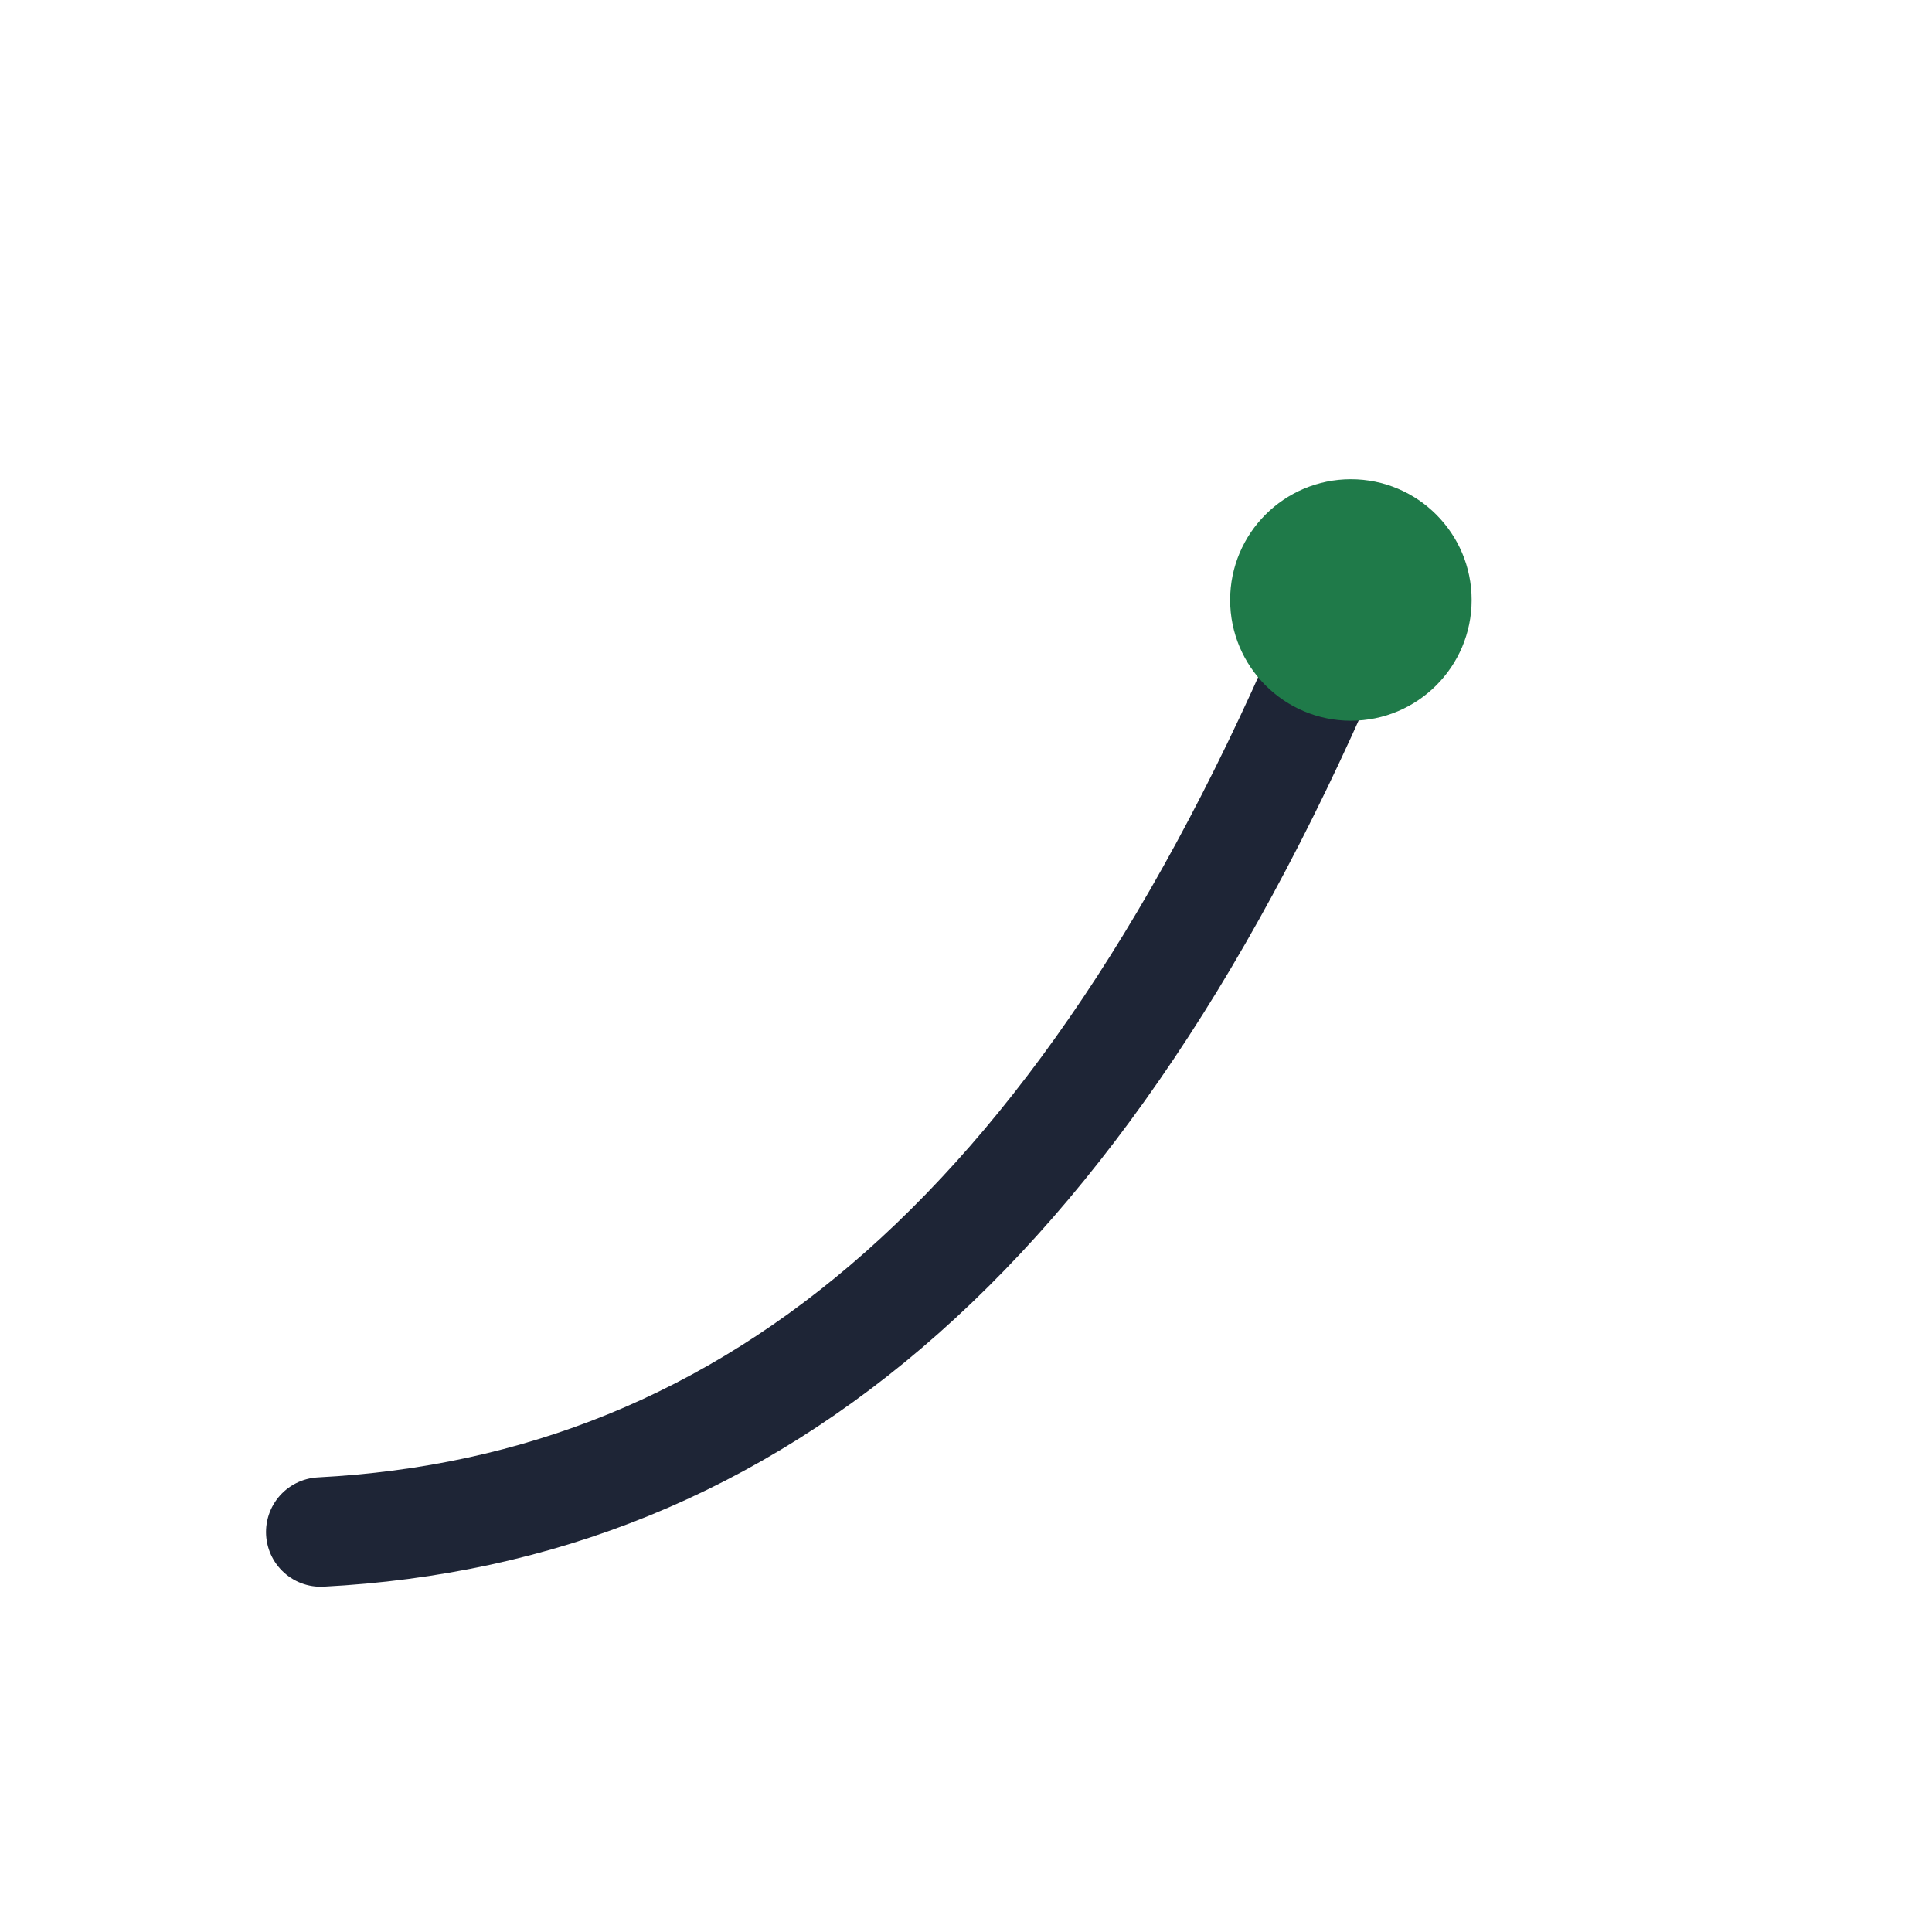
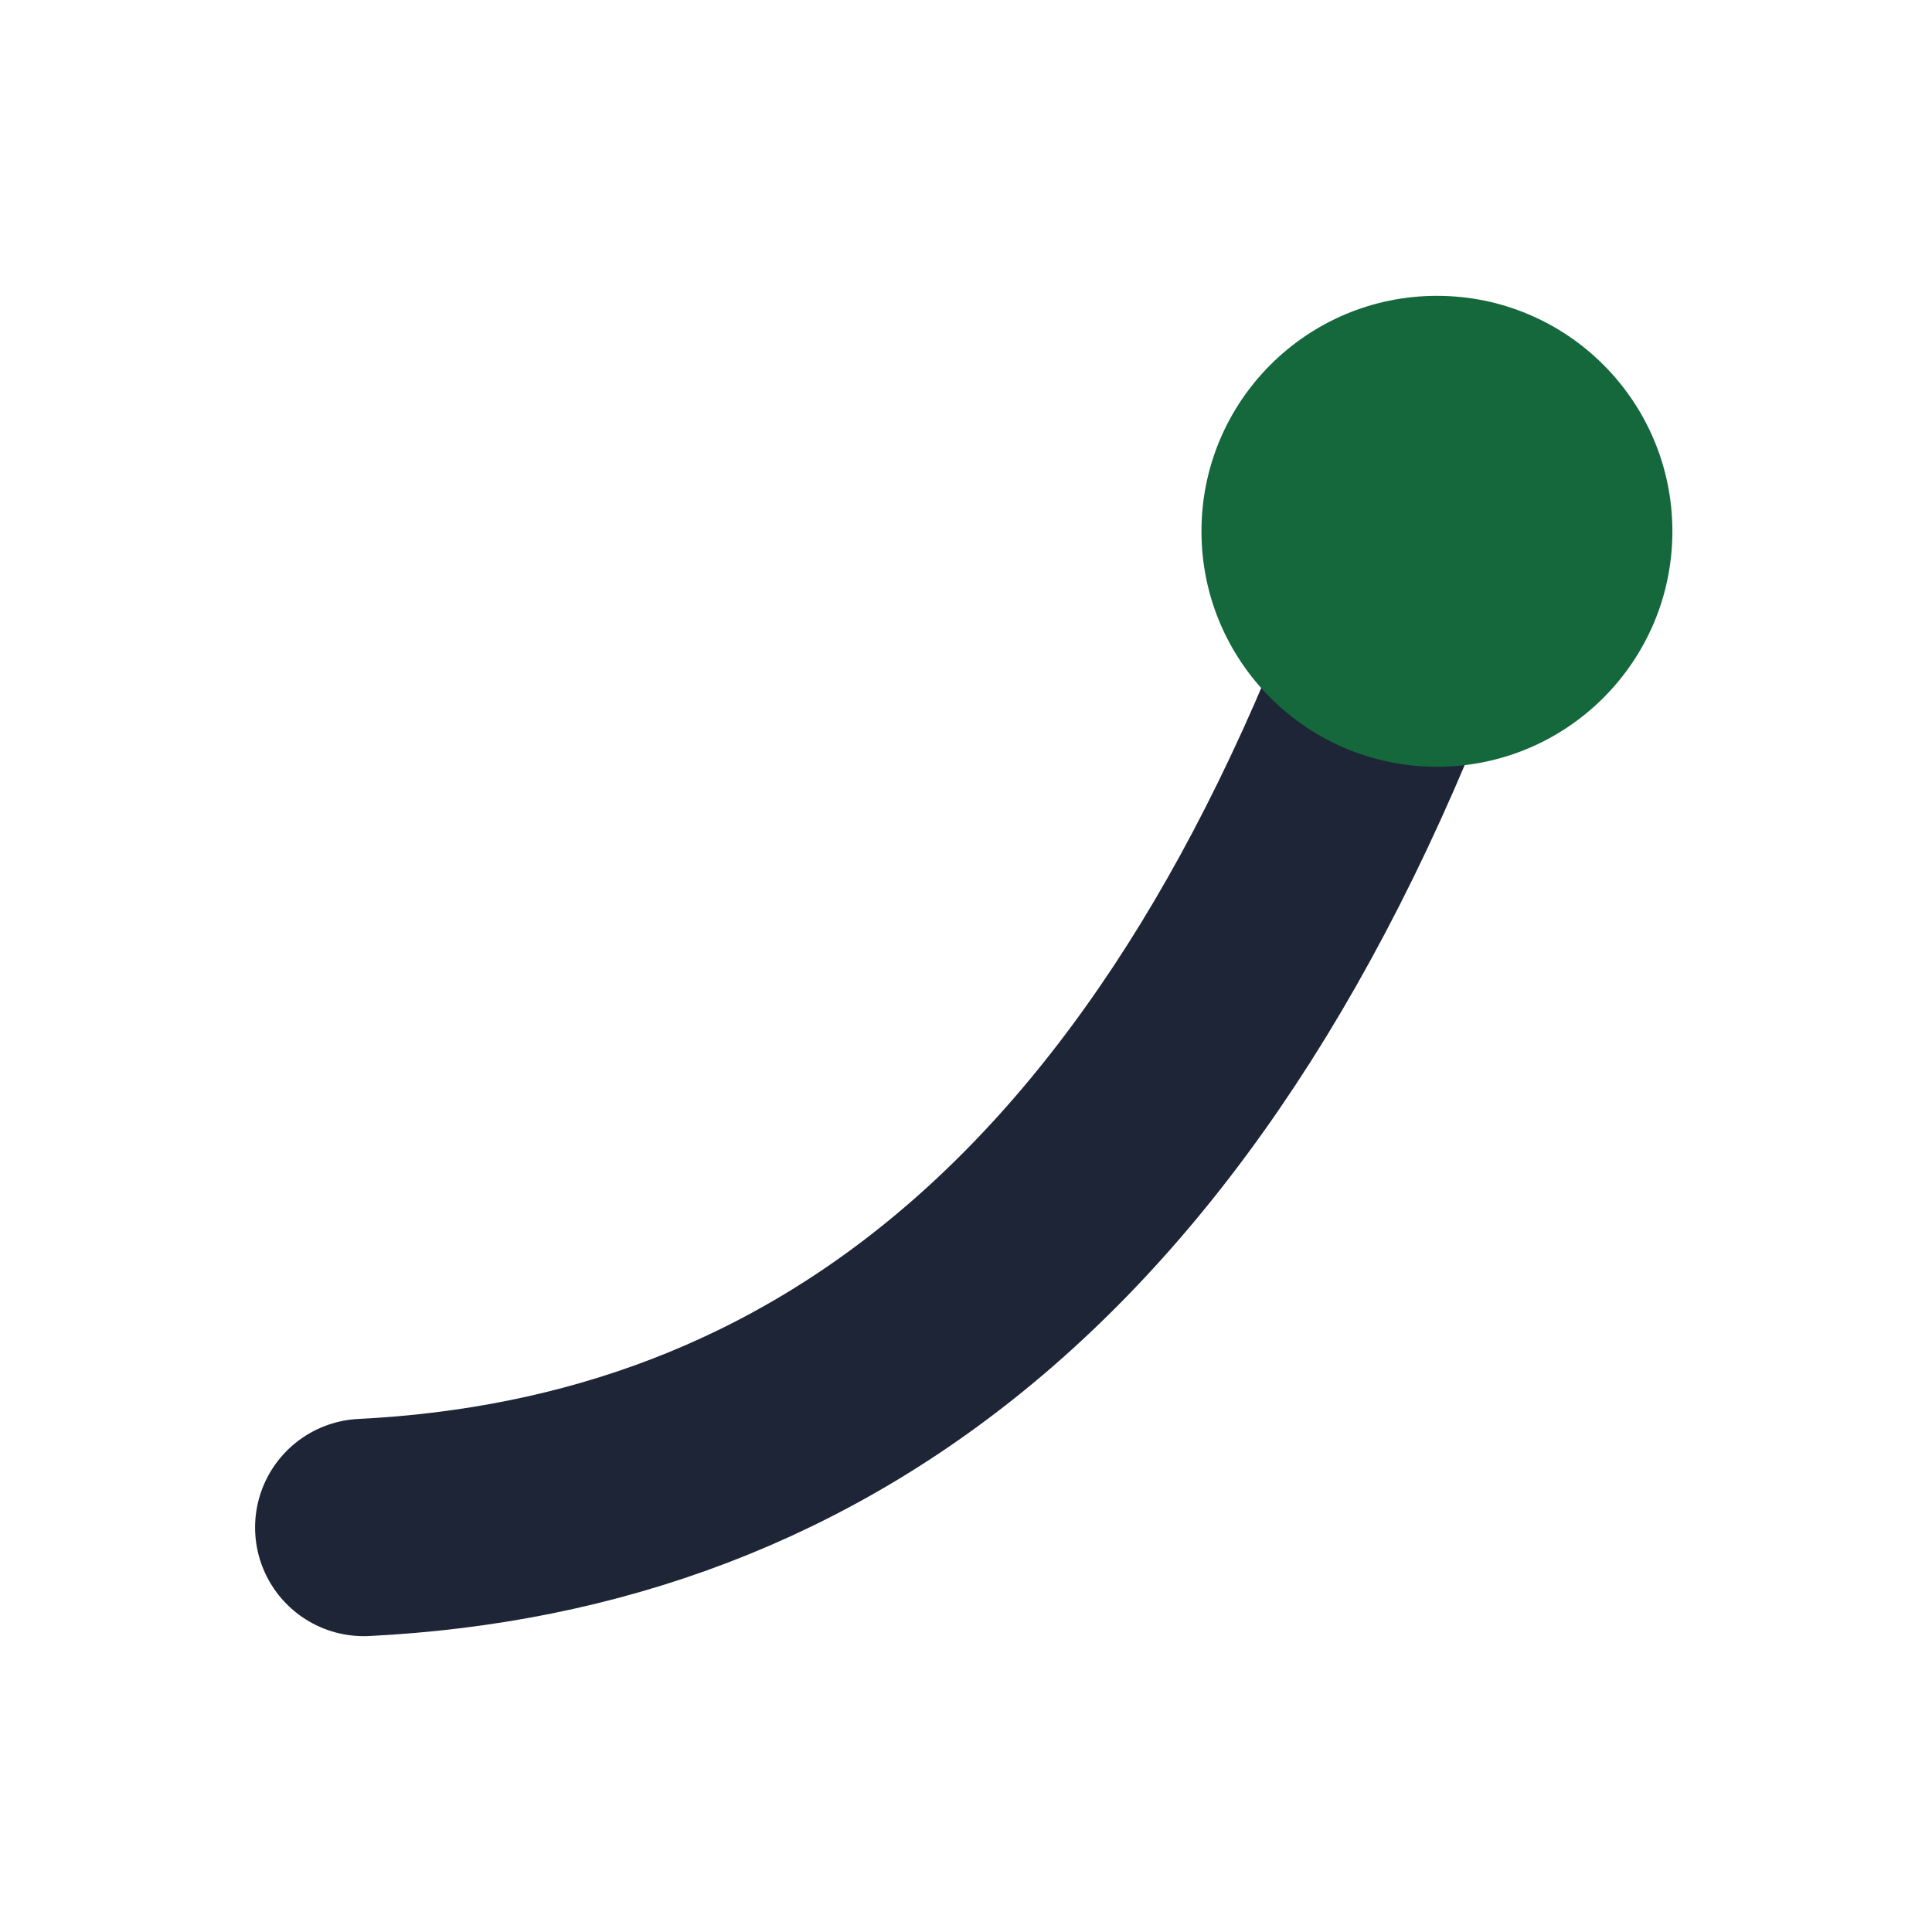
<svg xmlns="http://www.w3.org/2000/svg" viewBox="0 0 1024 1024">
  <rect width="1024" height="1024" fill="#ffffff" />
-   <path d="M170 812C400 800 580 650 716 318" fill="none" stroke="#1e2536" stroke-width="58" stroke-linecap="round" />
-   <circle cx="716" cy="318" r="64" fill="#1f7a49" />
+   <g transform="translate(512 512) scale(1.2) translate(-496 -522)">
+     <path d="M230 770C430 760 600 640 704 330" fill="none" stroke="#1e2536" stroke-width="96" stroke-linecap="round" />
+     <circle cx="704" cy="330" r="104" fill="#14683c" />
+   </g>
</svg>
